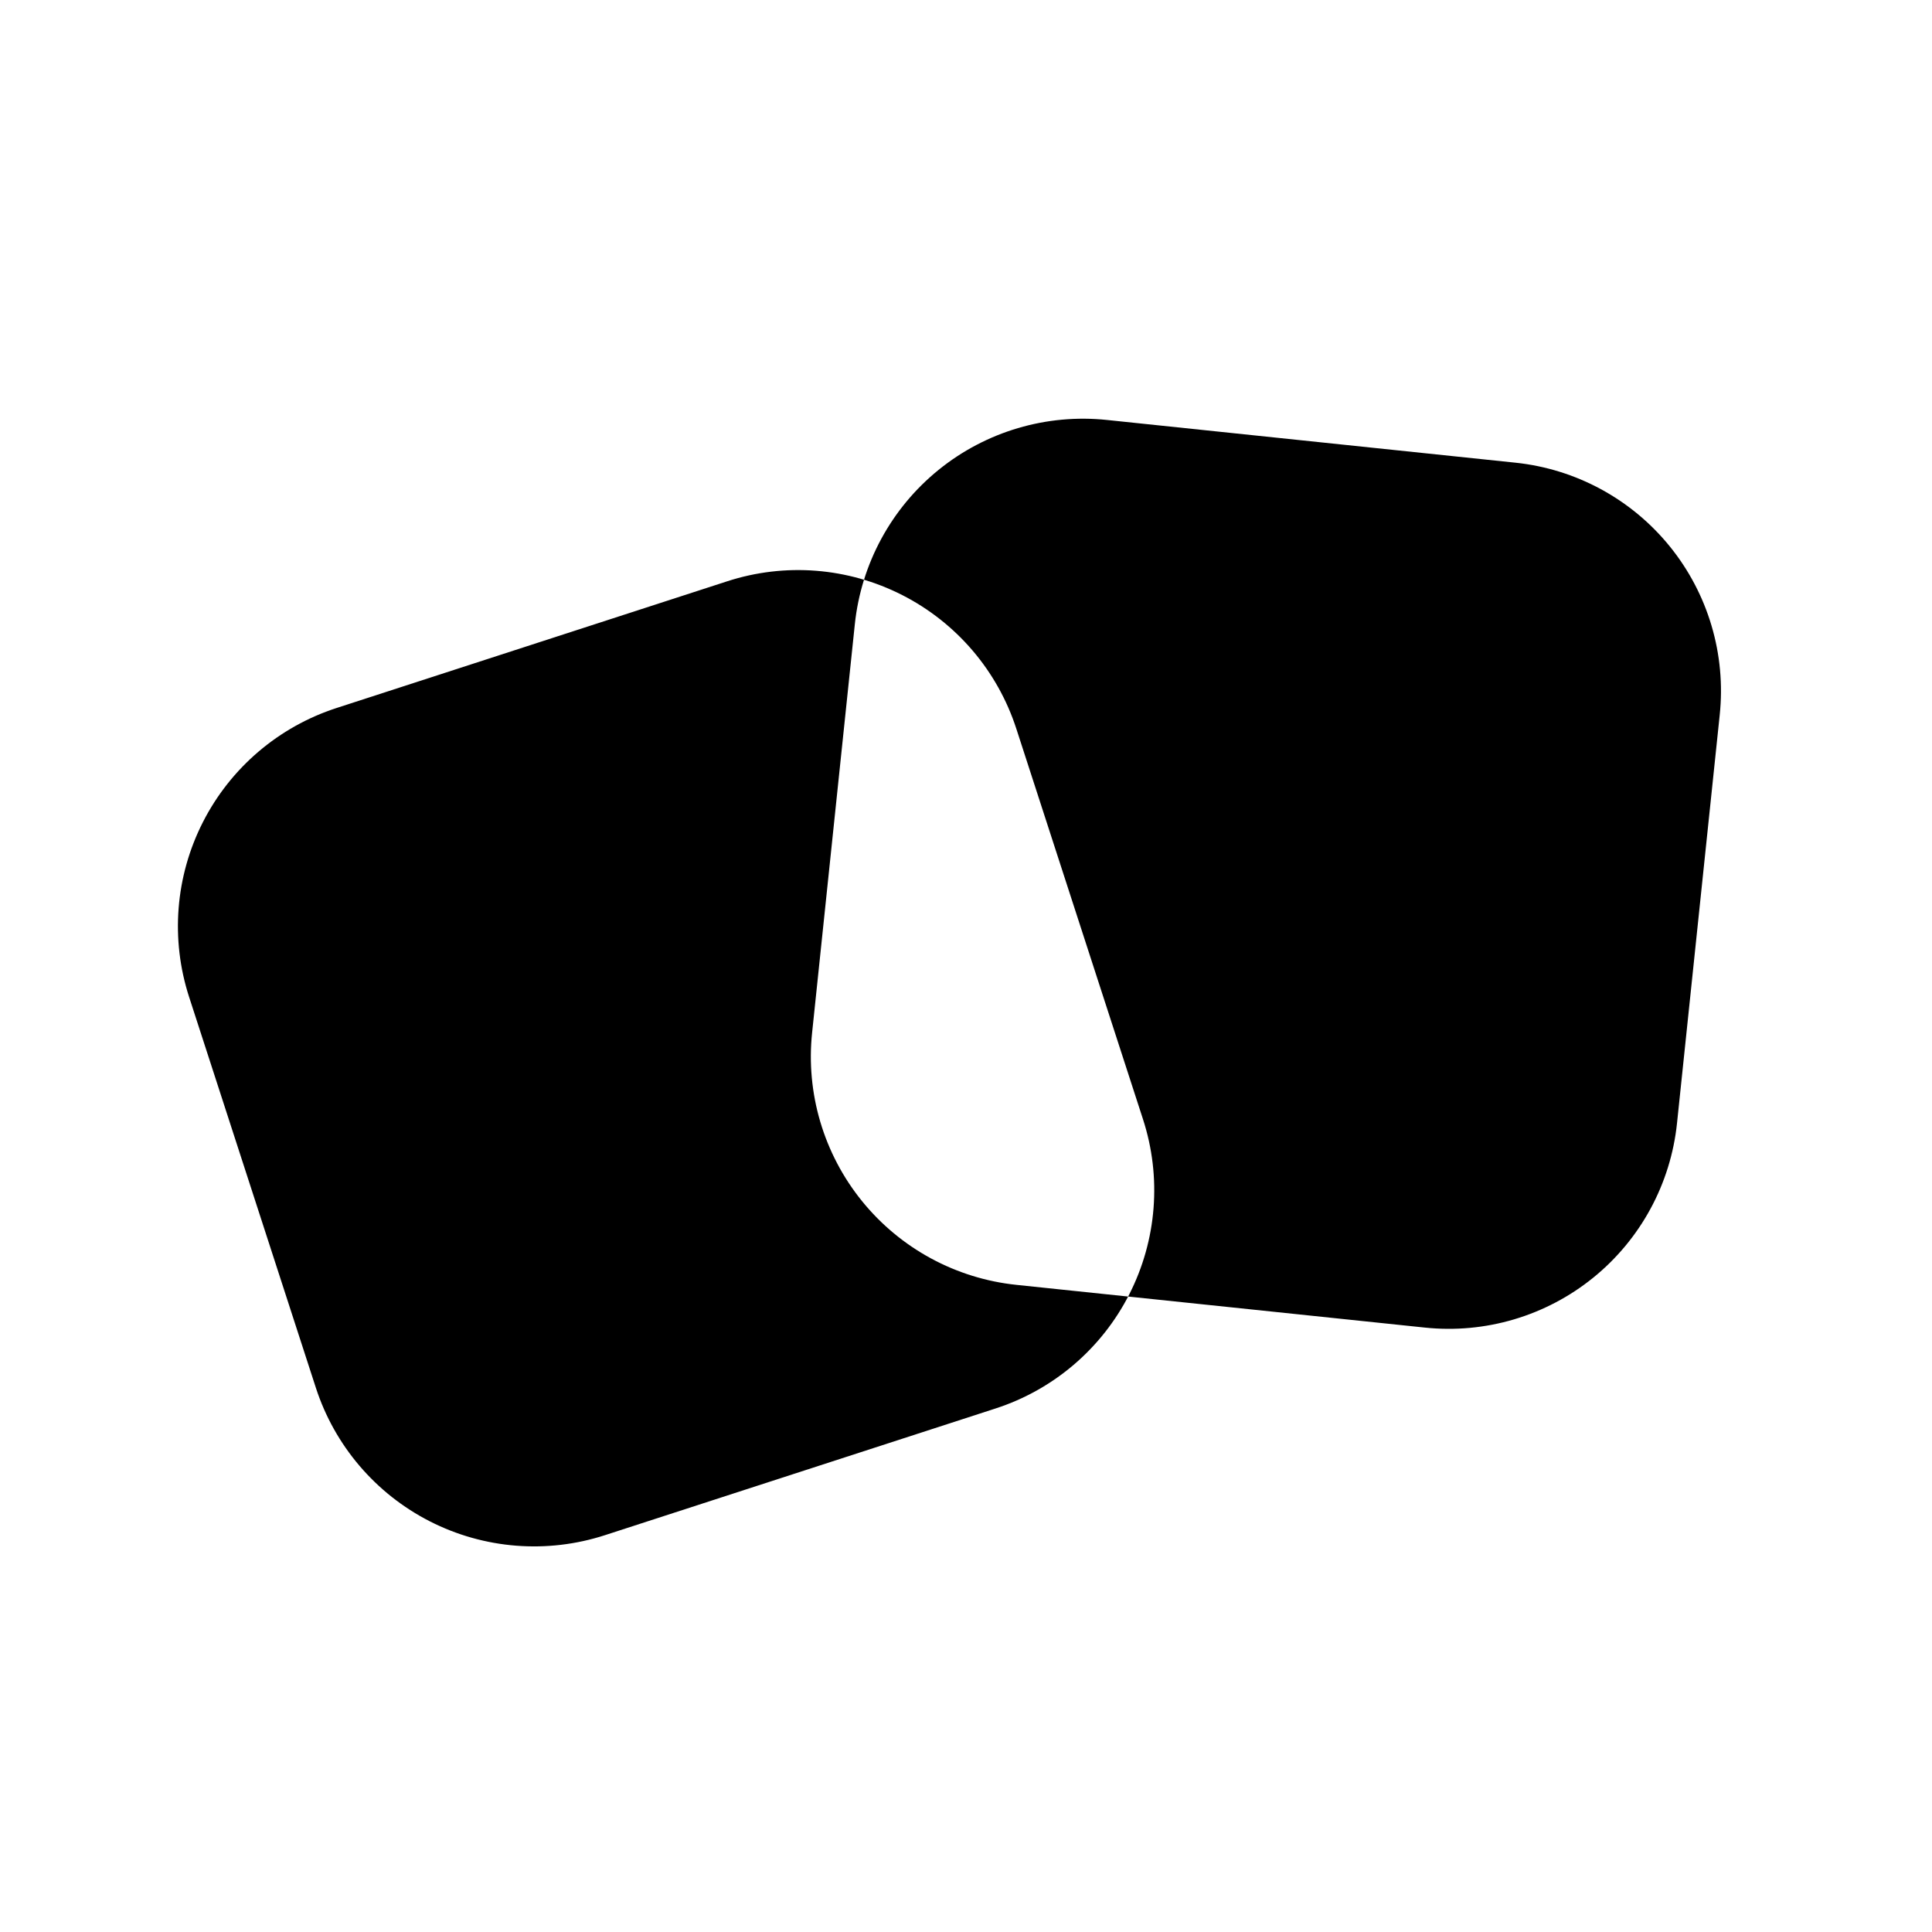
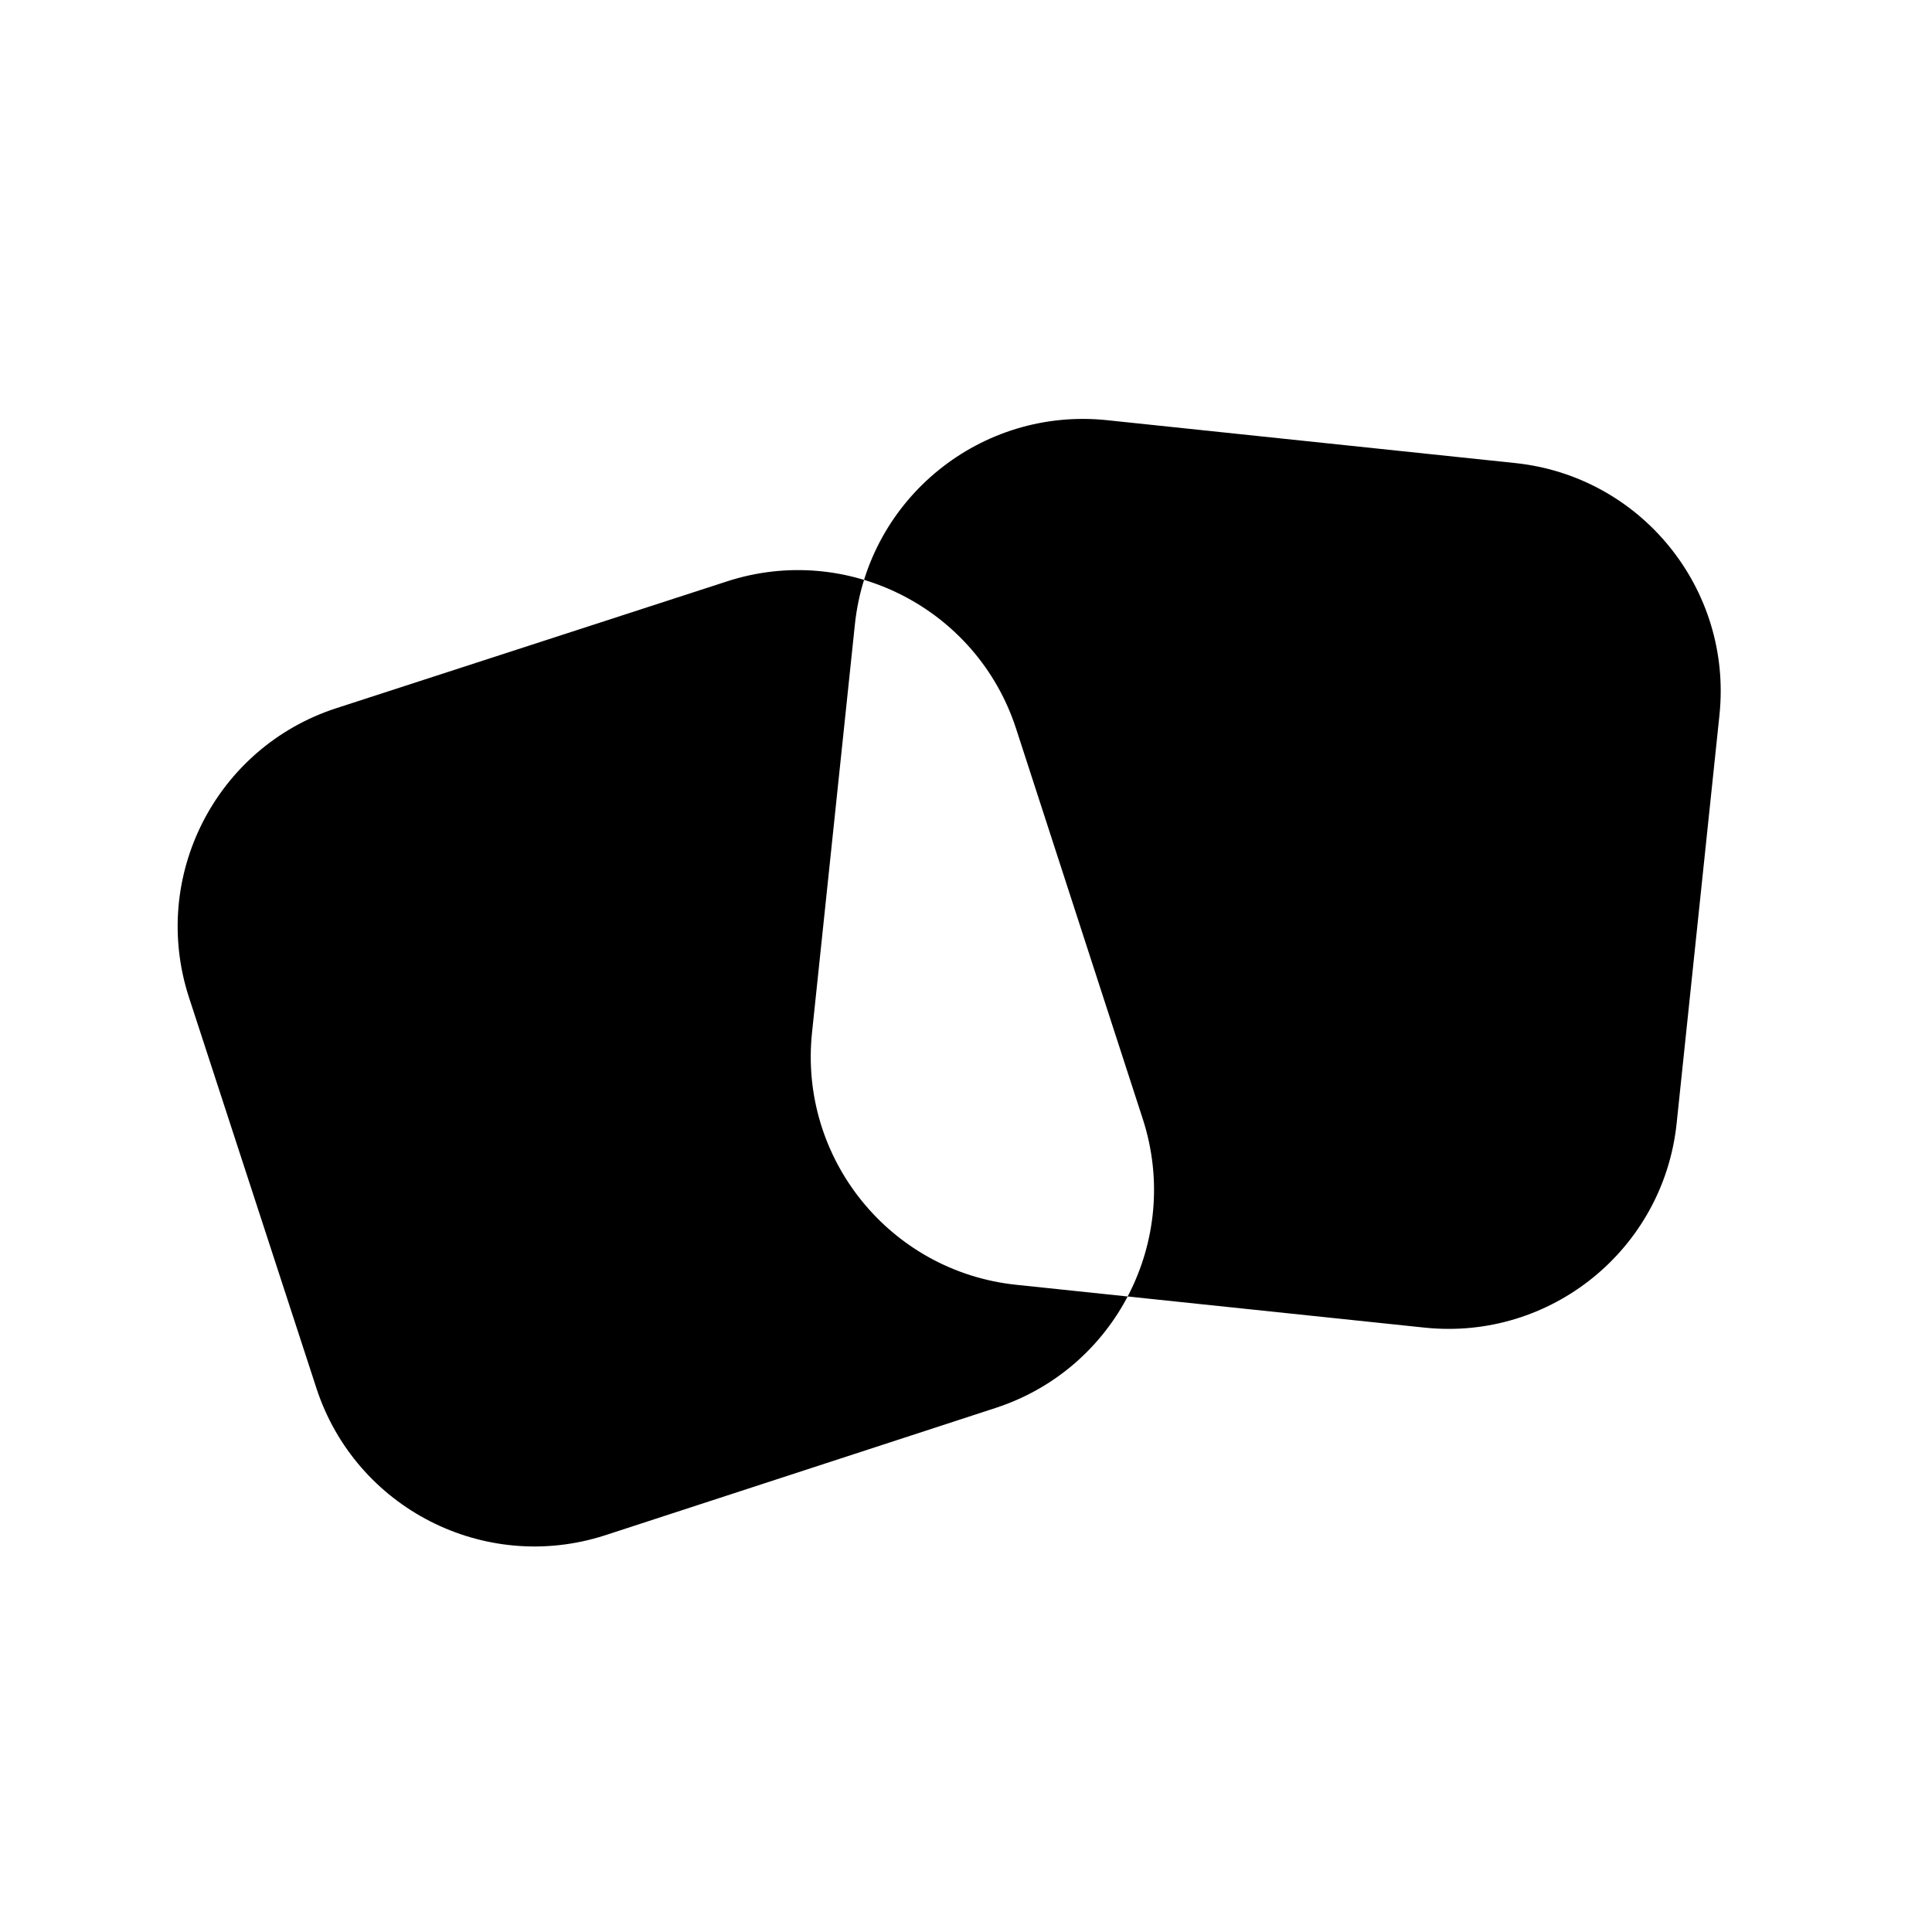
<svg xmlns="http://www.w3.org/2000/svg" viewBox="0 0 32 32" role="img" aria-hidden="true">
-   <g transform="rotate(-6 16 16)">
-     <path fill="currentColor" fill-rule="evenodd" d="M 6.08 10.66 L 12.73 9.25 A 3.8 3.8 0 0 1 17.24 12.18          L 18.65 18.83 A 3.8 3.8 0 0 1 15.72 23.34          L 9.07 24.75 A 3.8 3.8 0 0 1 4.56 21.82          L 3.15 15.17 A 3.8 3.8 0 0 1 6.08 10.66 Z          M 19.27 7.25 L 25.92 8.66 A 3.8 3.8 0 0 1 28.85 13.17          L 27.44 19.82 A 3.8 3.8 0 0 1 22.93 22.75          L 16.28 21.34 A 3.8 3.8 0 0 1 13.35 16.83          L 14.76 10.18 A 3.8 3.8 0 0 1 19.27 7.25 Z" />
-   </g>
+   <path fill="currentColor" fill-rule="evenodd" d="M 5.57 11.73 L 12.04 9.63 A 3.8 3.8 0 0 1 16.83 12.07 L 18.93 18.54 A 3.8          3.8 0 0 1 16.49 23.32 L 10.02 25.43 A 3.8 3.8 0 0 1 5.24 22.99 L 3.13 16.52          A 3.8 3.8 0 0 1 5.57 11.73 Z M 18.34 6.96 L 25.1 7.67 A 3.8 3.8 0 0 1 28.48          11.84 L 27.77 18.61 A 3.8 3.8 0 0 1 23.6 21.99 L 16.83 21.28 A 3.8 3.8 0 0 1          13.45 17.1 L 14.16 10.34 A 3.8 3.8 0 0 1 18.34 6.96 Z" />
</svg>
